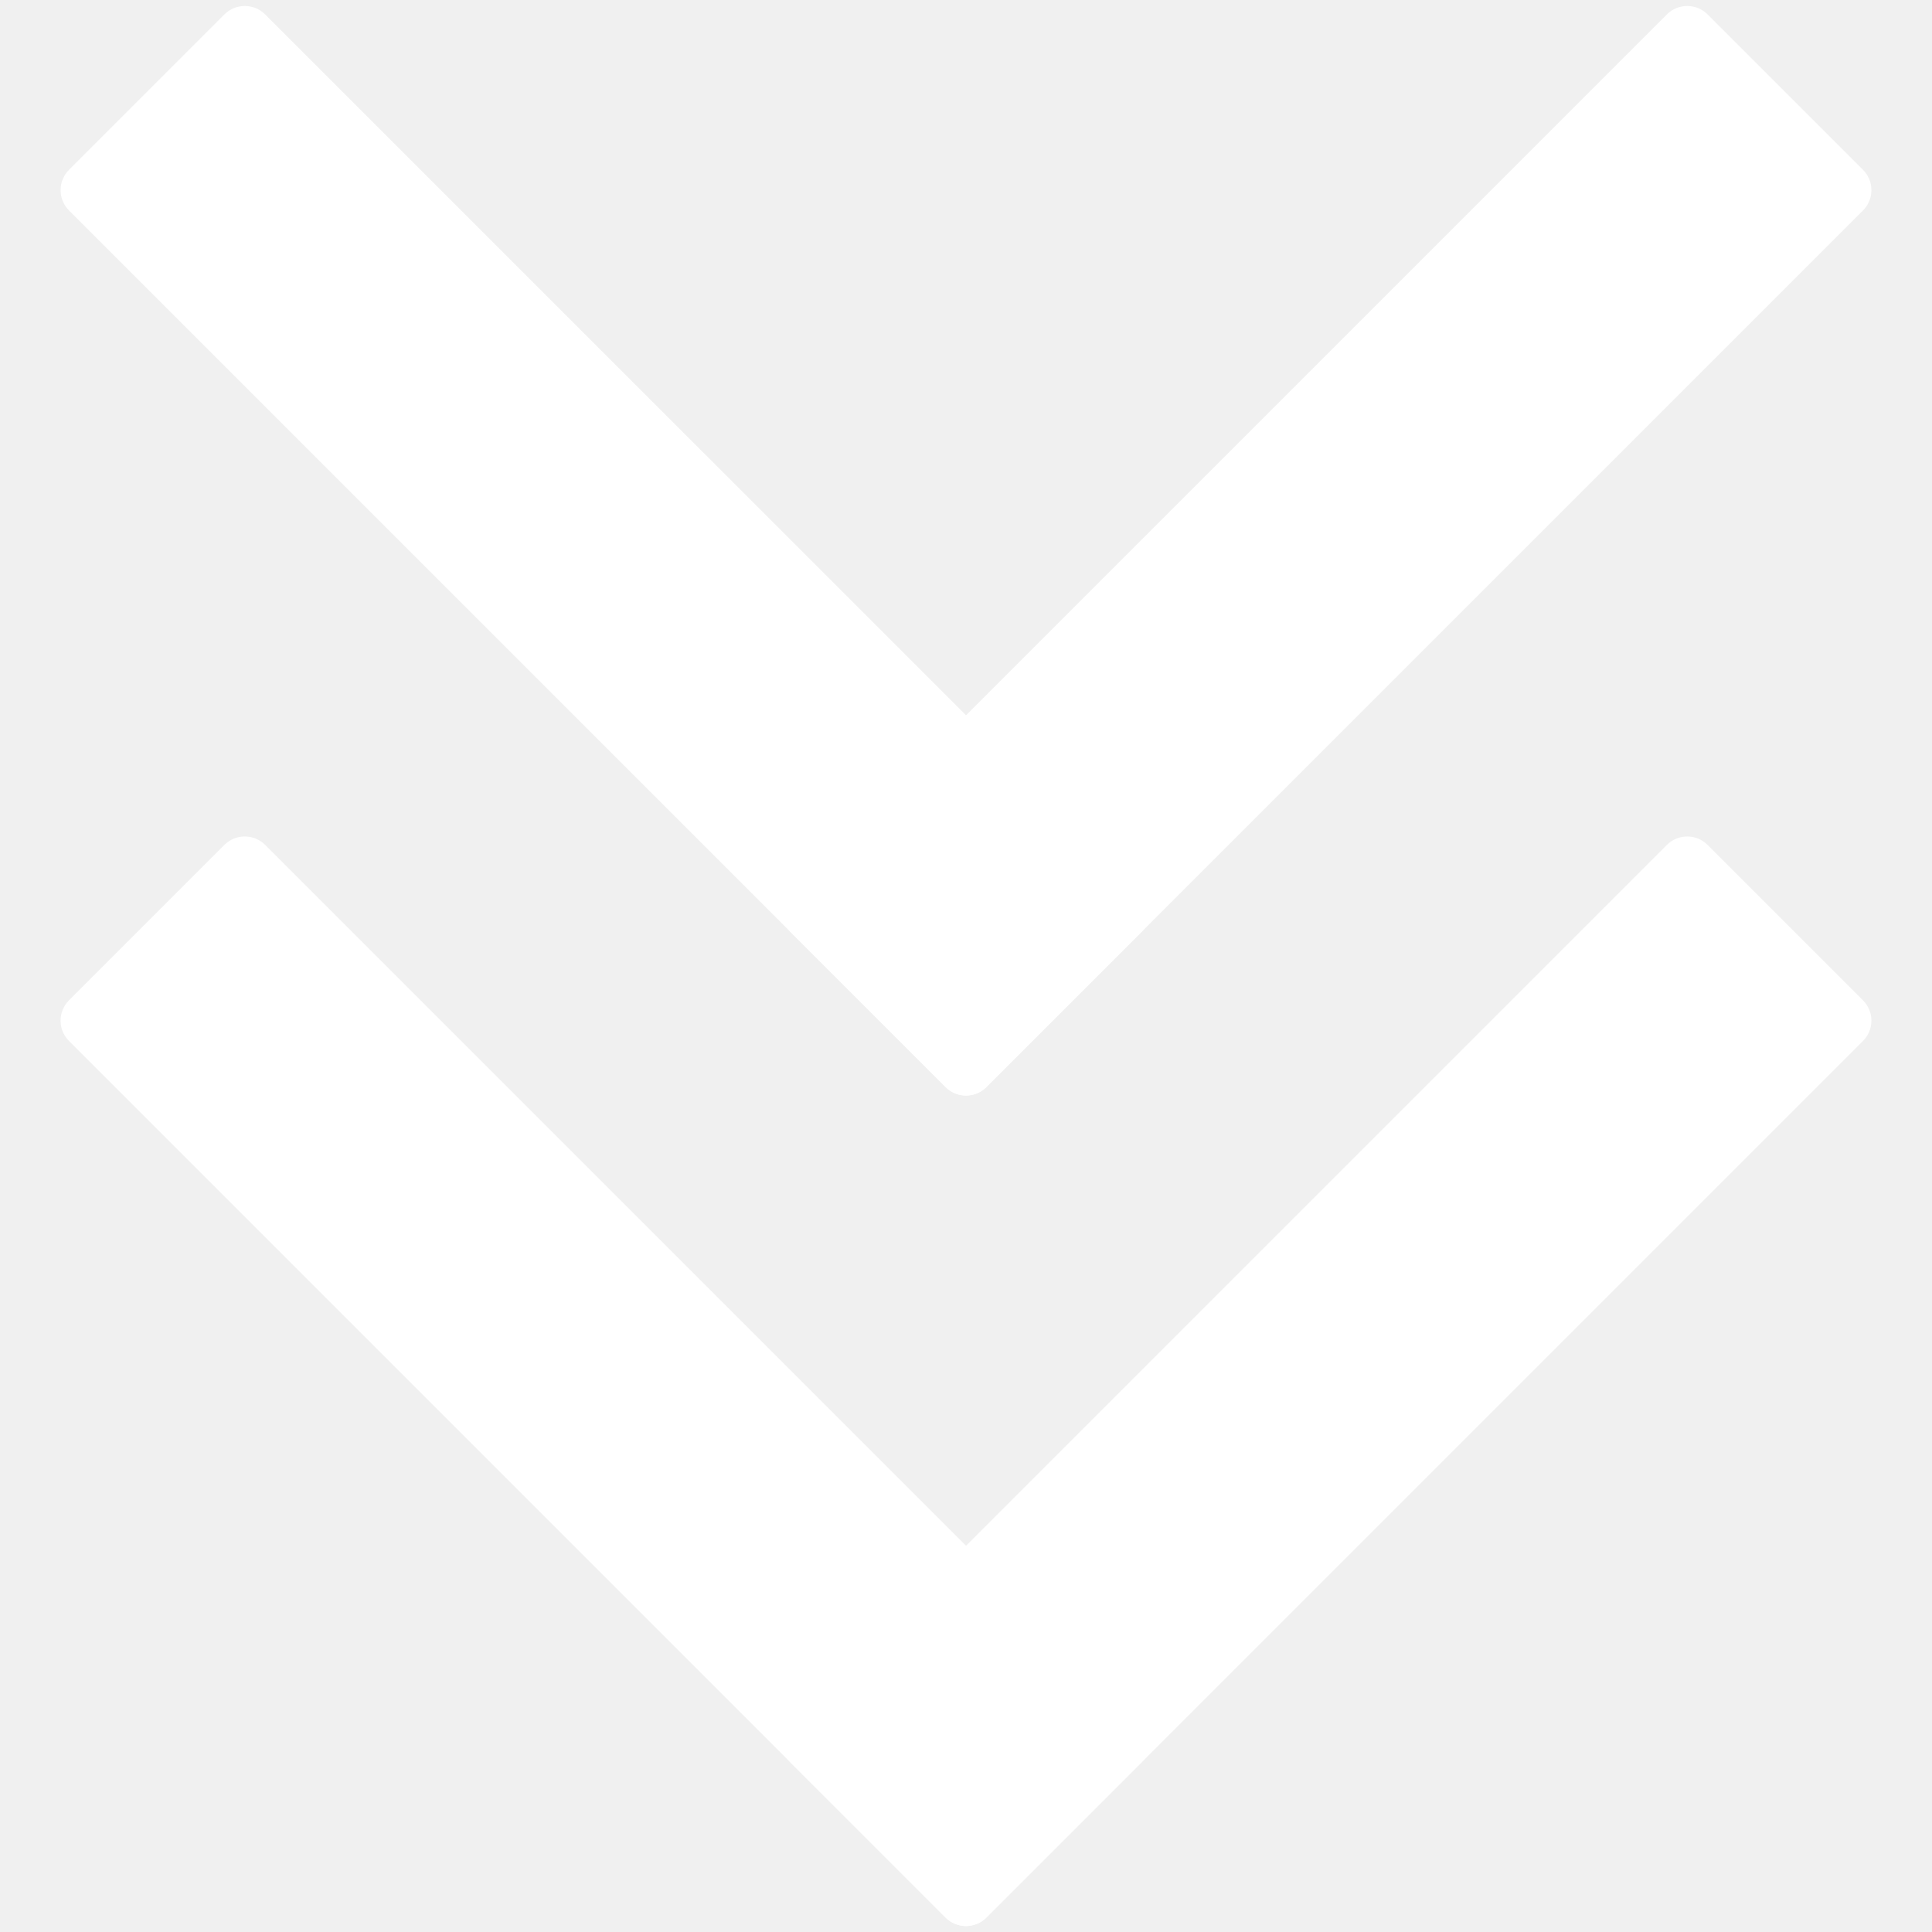
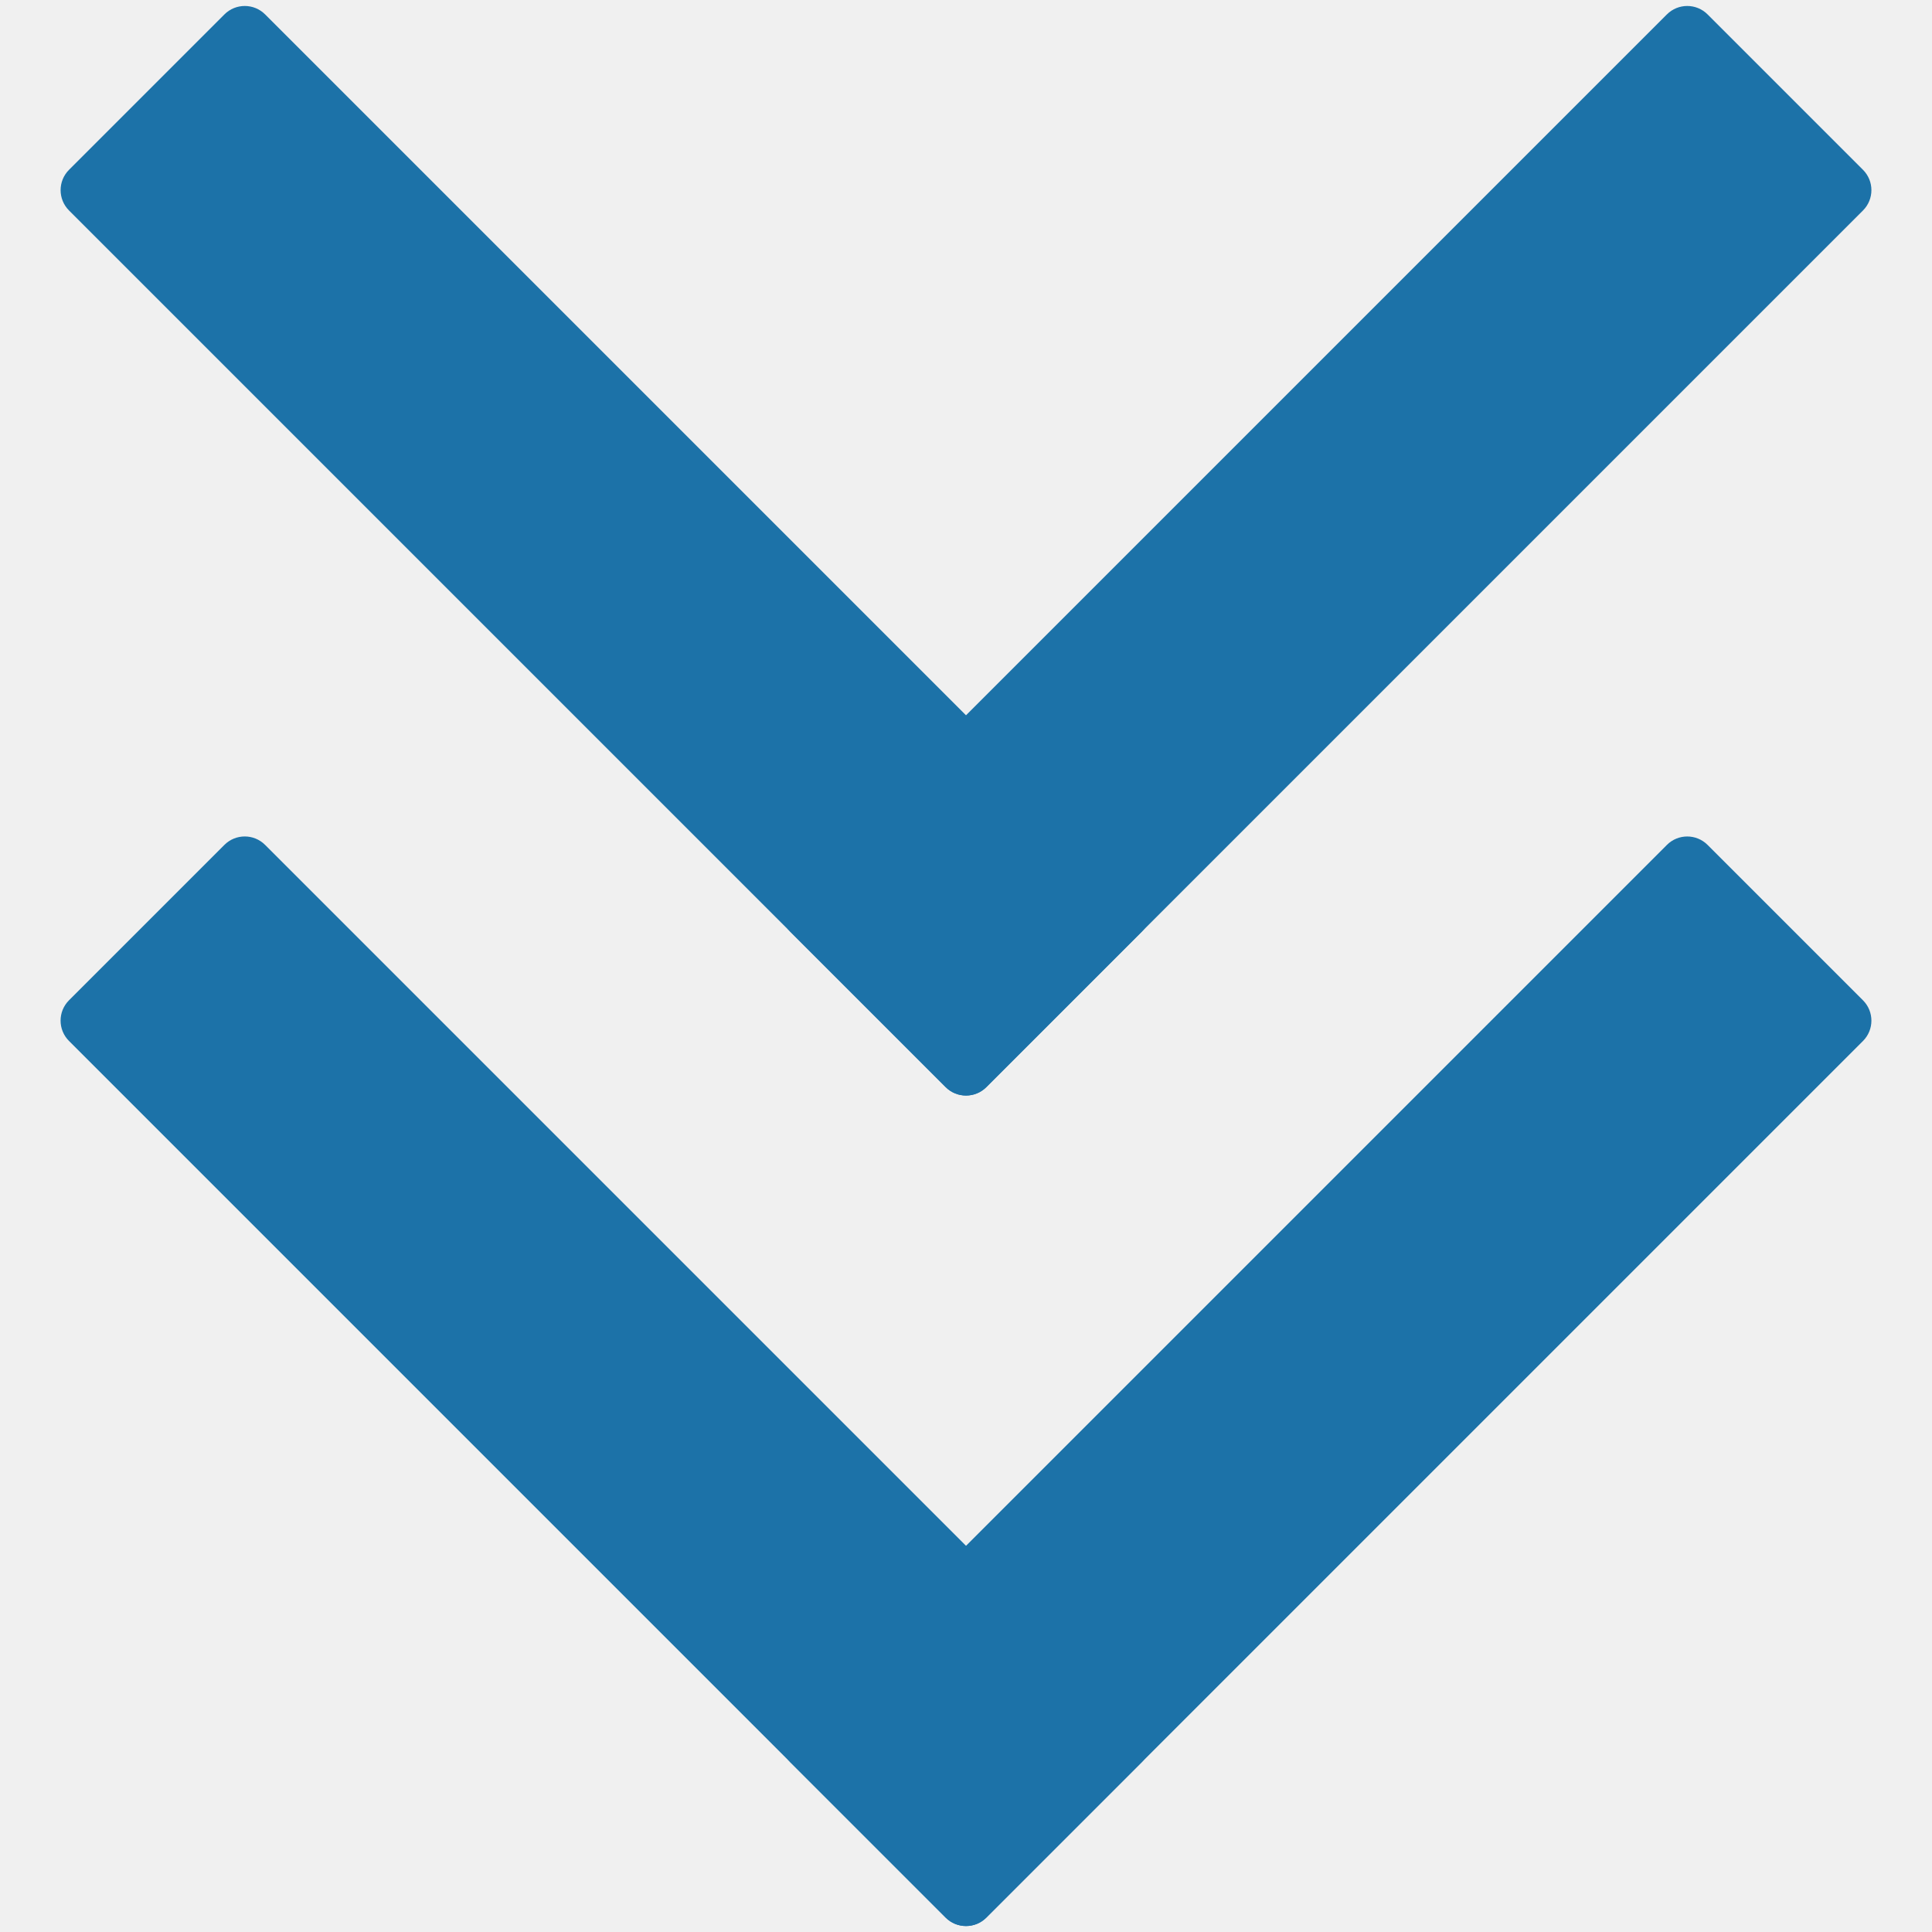
<svg xmlns="http://www.w3.org/2000/svg" width="100mm" height="100mm" viewBox="0 0 100 100" version="1.1" id="svg5">
  <defs id="defs2" />
  <g id="layer1">
-     <g id="g399" transform="matrix(1.892322,0,0,1.892322,2.267321,0.30792)" style="fill:#ffffff;fill-opacity:1">
-       <rect style="fill:#ffffff;fill-opacity:1;stroke-width:0.265" id="rect234" width="35.484" height="7.585" x="19.719" y="11.946" ry="0.787" transform="rotate(45)" />
-       <rect style="fill:#ffffff;fill-opacity:1;stroke-width:0.265" id="rect234-3" width="35.484" height="7.585" x="-19.531" y="47.619" ry="0.787" transform="rotate(-45)" />
-       <rect style="fill:#ffffff;fill-opacity:1;stroke-width:0.265" id="rect234-6" width="35.484" height="7.585" x="3.657" y="-4.117" ry="0.787" transform="rotate(45)" />
-       <rect style="fill:#ffffff;fill-opacity:1;stroke-width:0.265" id="rect234-3-7" width="35.484" height="7.585" x="-3.468" y="31.556" ry="0.787" transform="rotate(-45)" />
+     <g id="g399" transform="matrix(1.892322,0,0,1.892322,2.267321,0.30792)" style="fill:#1c72a8;fill-opacity:1">
+       <rect style="fill:#1c72a8;fill-opacity:1;stroke-width:0.265" id="rect234" width="35.484" height="7.585" x="19.719" y="11.946" ry="0.787" transform="rotate(45)" />
+       <rect style="fill:#1c72a8;fill-opacity:1;stroke-width:0.265" id="rect234-3" width="35.484" height="7.585" x="-19.531" y="47.619" ry="0.787" transform="rotate(-45)" />
+       <rect style="fill:#1c72a8;fill-opacity:1;stroke-width:0.265" id="rect234-6" width="35.484" height="7.585" x="3.657" y="-4.117" ry="0.787" transform="rotate(45)" />
+       <rect style="fill:#1c72a8;fill-opacity:1;stroke-width:0.265" id="rect234-3-7" width="35.484" height="7.585" x="-3.468" y="31.556" ry="0.787" transform="rotate(-45)" />
    </g>
  </g>
</svg>
